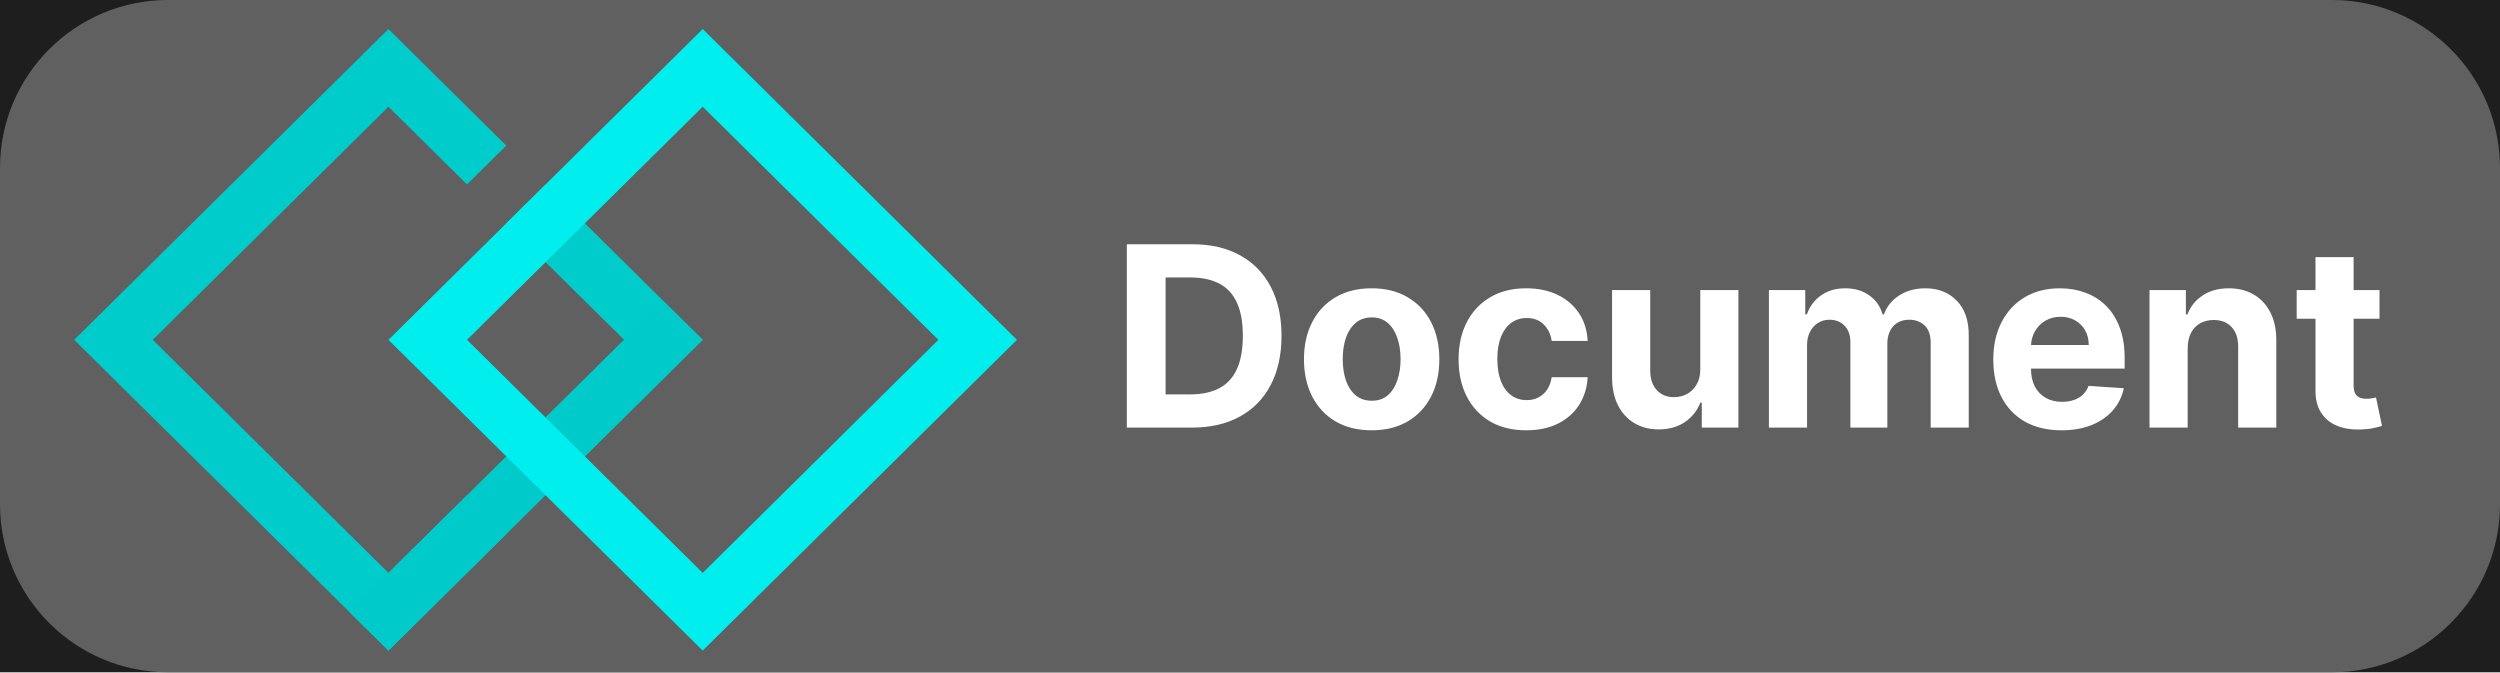
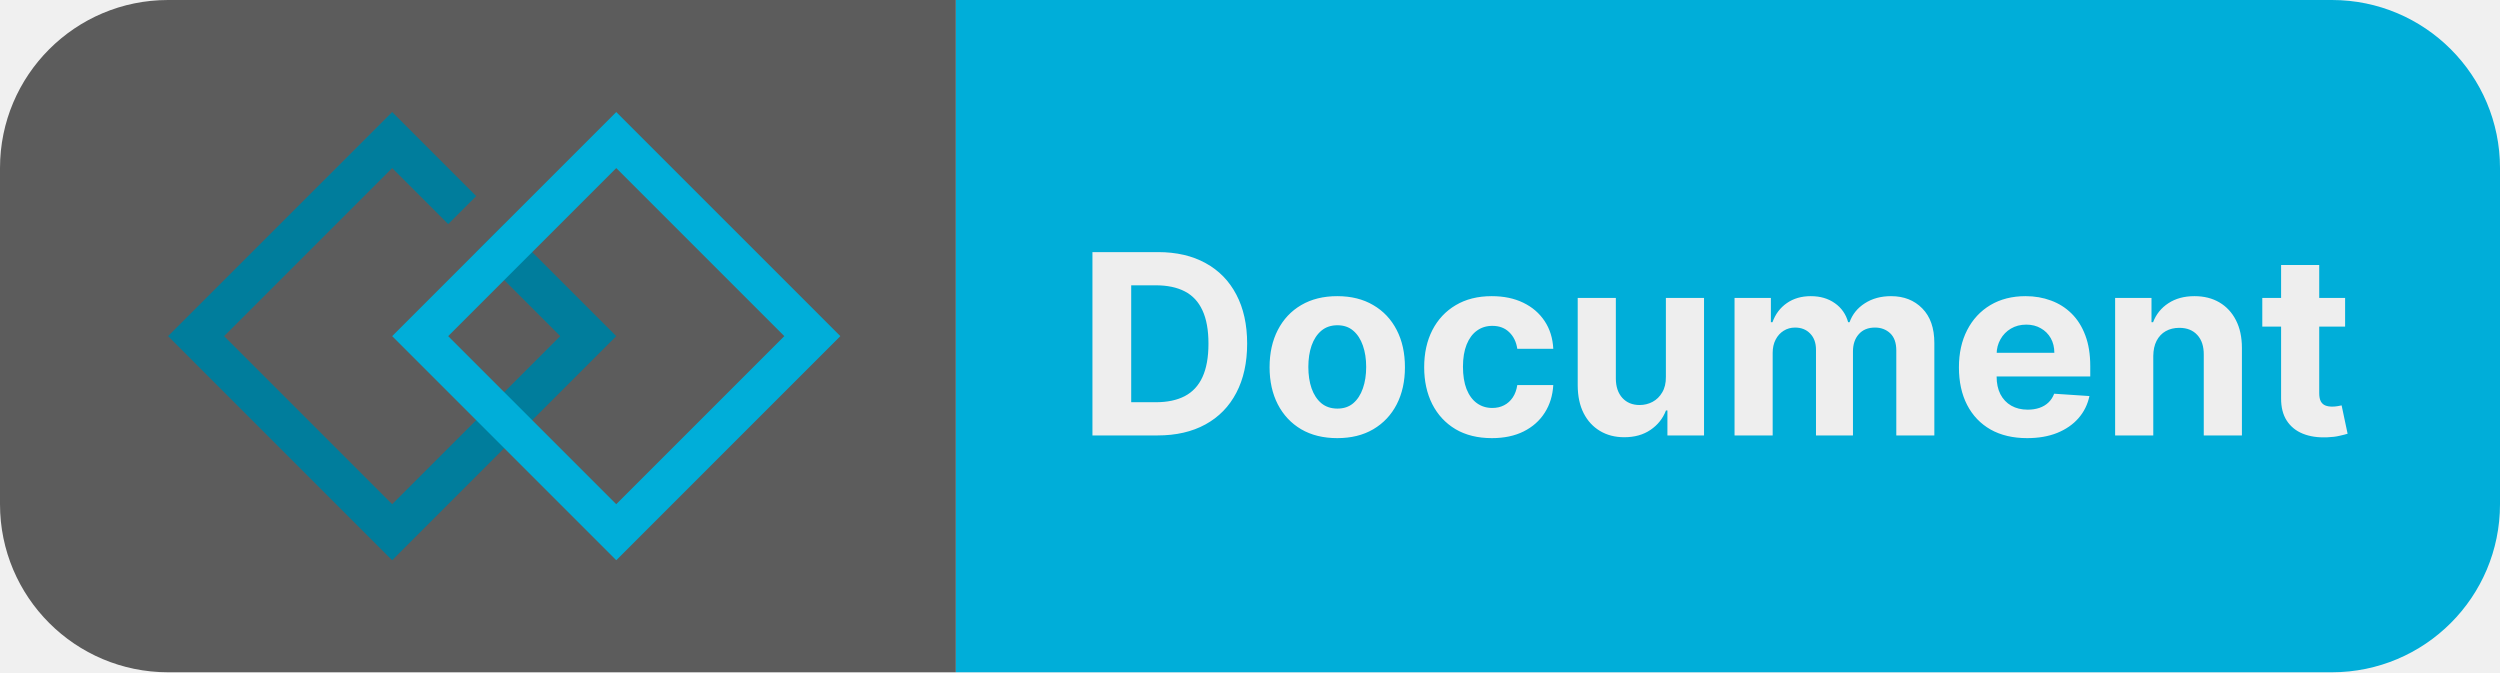
<svg xmlns="http://www.w3.org/2000/svg" width="119" height="32" viewBox="0 0 119 32" fill="none">
-   <rect width="119" height="32" fill="#1E1E1E" />
-   <g clip-path="url(#clip0_0_1)">
-     <rect width="119" height="32" rx="8" fill="#606060" />
-     <path d="M25.969 23.572L33.448 16.176L25.969 8.779L24.099 10.629L29.708 16.176L24.099 21.723L25.969 23.572Z" fill="#00CCCC" />
-     <path d="M22.229 23.572L18.49 27.27L7.272 16.176L18.49 5.081L22.229 8.779L24.099 6.93L18.49 1.383L3.532 16.176L18.49 30.968L24.099 25.421L22.229 23.572Z" fill="#00CCCC" />
-     <path d="M33.448 16.176L31.578 14.327L16.62 29.119L18.49 30.968L33.448 16.176Z" fill="#00CACA" />
-     <path d="M18.49 16.176L33.448 30.968L48.406 16.176L33.448 1.383L18.49 16.176H18.49ZM44.666 16.176L33.448 27.27L22.23 16.176L33.448 5.081L44.666 16.176Z" fill="#00EEEE" />
-     <path d="M56.73 20.354H53.637V11.627H56.756C57.634 11.627 58.389 11.801 59.023 12.151C59.657 12.497 60.144 12.996 60.485 13.646C60.828 14.297 61 15.075 61 15.982C61 16.891 60.828 17.672 60.485 18.325C60.144 18.979 59.654 19.48 59.014 19.83C58.378 20.179 57.617 20.354 56.73 20.354ZM55.482 18.773H56.654C57.199 18.773 57.658 18.676 58.03 18.483C58.405 18.287 58.686 17.985 58.874 17.575C59.064 17.163 59.159 16.632 59.159 15.982C59.159 15.337 59.064 14.81 58.874 14.401C58.686 13.992 58.407 13.691 58.034 13.497C57.662 13.304 57.203 13.207 56.658 13.207H55.482V18.773ZM65.29 20.482C64.629 20.482 64.056 20.341 63.573 20.06C63.093 19.776 62.722 19.381 62.461 18.875C62.2 18.367 62.069 17.777 62.069 17.107C62.069 16.43 62.2 15.84 62.461 15.334C62.722 14.825 63.093 14.431 63.573 14.149C64.056 13.865 64.629 13.723 65.29 13.723C65.952 13.723 66.523 13.865 67.004 14.149C67.486 14.431 67.859 14.825 68.12 15.334C68.381 15.84 68.512 16.43 68.512 17.107C68.512 17.777 68.381 18.367 68.12 18.875C67.859 19.381 67.486 19.776 67.004 20.06C66.523 20.341 65.952 20.482 65.29 20.482ZM65.299 19.075C65.6 19.075 65.852 18.99 66.053 18.82C66.255 18.646 66.407 18.411 66.509 18.112C66.614 17.814 66.667 17.475 66.667 17.094C66.667 16.713 66.614 16.374 66.509 16.075C66.407 15.777 66.255 15.541 66.053 15.368C65.852 15.195 65.6 15.108 65.299 15.108C64.995 15.108 64.739 15.195 64.532 15.368C64.327 15.541 64.172 15.777 64.067 16.075C63.965 16.374 63.914 16.713 63.914 17.094C63.914 17.475 63.965 17.814 64.067 18.112C64.172 18.411 64.327 18.646 64.532 18.82C64.739 18.99 64.995 19.075 65.299 19.075ZM72.65 20.482C71.979 20.482 71.403 20.34 70.92 20.055C70.44 19.769 70.07 19.371 69.812 18.862C69.556 18.354 69.428 17.769 69.428 17.107C69.428 16.436 69.558 15.848 69.816 15.342C70.077 14.834 70.448 14.438 70.928 14.153C71.408 13.867 71.979 13.723 72.641 13.723C73.212 13.723 73.712 13.827 74.141 14.034C74.57 14.242 74.91 14.533 75.16 14.908C75.41 15.283 75.547 15.723 75.573 16.229H73.86C73.812 15.902 73.684 15.639 73.477 15.441C73.272 15.239 73.004 15.138 72.671 15.138C72.39 15.138 72.144 15.215 71.934 15.368C71.727 15.519 71.565 15.739 71.448 16.029C71.332 16.318 71.273 16.669 71.273 17.081C71.273 17.499 71.33 17.854 71.444 18.146C71.56 18.439 71.724 18.662 71.934 18.816C72.144 18.969 72.39 19.046 72.671 19.046C72.879 19.046 73.065 19.003 73.229 18.918C73.397 18.832 73.535 18.709 73.643 18.547C73.754 18.382 73.826 18.185 73.86 17.955H75.573C75.545 18.455 75.408 18.895 75.164 19.276C74.922 19.654 74.589 19.949 74.163 20.162C73.736 20.375 73.232 20.482 72.65 20.482ZM80.933 17.567V13.808H82.748V20.354H81.005V19.165H80.937C80.789 19.548 80.544 19.857 80.2 20.09C79.859 20.323 79.443 20.439 78.951 20.439C78.514 20.439 78.129 20.34 77.796 20.141C77.464 19.942 77.204 19.659 77.017 19.293C76.832 18.926 76.738 18.487 76.735 17.976V13.808H78.551V17.652C78.554 18.038 78.657 18.344 78.862 18.568C79.066 18.793 79.341 18.905 79.684 18.905C79.903 18.905 80.108 18.855 80.298 18.756C80.488 18.654 80.642 18.503 80.758 18.304C80.877 18.105 80.936 17.86 80.933 17.567ZM84.2 20.354V13.808H85.93V14.963H86.007C86.143 14.58 86.371 14.277 86.689 14.056C87.007 13.834 87.388 13.723 87.831 13.723C88.28 13.723 88.662 13.835 88.977 14.06C89.293 14.281 89.503 14.582 89.608 14.963H89.676C89.81 14.588 90.051 14.289 90.4 14.064C90.753 13.837 91.169 13.723 91.649 13.723C92.26 13.723 92.756 13.918 93.136 14.307C93.52 14.693 93.712 15.242 93.712 15.952V20.354H91.9V16.31C91.9 15.946 91.804 15.673 91.611 15.492C91.418 15.31 91.176 15.219 90.886 15.219C90.557 15.219 90.3 15.324 90.115 15.534C89.93 15.742 89.838 16.016 89.838 16.357V20.354H88.078V16.271C88.078 15.95 87.986 15.695 87.801 15.504C87.619 15.314 87.379 15.219 87.081 15.219C86.879 15.219 86.697 15.27 86.535 15.372C86.376 15.472 86.25 15.612 86.156 15.794C86.062 15.973 86.016 16.183 86.016 16.425V20.354H84.2ZM98.129 20.482C97.455 20.482 96.876 20.345 96.39 20.073C95.907 19.797 95.535 19.408 95.273 18.905C95.012 18.399 94.881 17.801 94.881 17.111C94.881 16.438 95.012 15.847 95.273 15.338C95.535 14.83 95.903 14.433 96.377 14.149C96.854 13.865 97.414 13.723 98.056 13.723C98.488 13.723 98.89 13.793 99.262 13.932C99.637 14.068 99.964 14.274 100.242 14.55C100.523 14.825 100.742 15.172 100.898 15.59C101.055 16.004 101.133 16.49 101.133 17.047V17.546H95.606V16.421H99.424C99.424 16.159 99.367 15.928 99.254 15.726C99.14 15.524 98.982 15.367 98.781 15.253C98.582 15.136 98.35 15.078 98.086 15.078C97.81 15.078 97.566 15.142 97.353 15.27C97.143 15.395 96.978 15.564 96.859 15.777C96.739 15.987 96.678 16.222 96.675 16.48V17.55C96.675 17.874 96.735 18.154 96.854 18.389C96.977 18.625 97.148 18.807 97.37 18.935C97.592 19.063 97.854 19.127 98.158 19.127C98.36 19.127 98.545 19.098 98.712 19.041C98.88 18.985 99.023 18.899 99.143 18.786C99.262 18.672 99.353 18.533 99.415 18.368L101.094 18.479C101.009 18.882 100.834 19.235 100.57 19.536C100.309 19.834 99.971 20.067 99.556 20.235C99.144 20.399 98.668 20.482 98.129 20.482ZM104.133 16.57V20.354H102.317V13.808H104.048V14.963H104.124C104.269 14.582 104.512 14.281 104.853 14.06C105.194 13.835 105.607 13.723 106.093 13.723C106.548 13.723 106.944 13.823 107.282 14.021C107.62 14.22 107.883 14.504 108.07 14.874C108.258 15.24 108.352 15.678 108.352 16.186V20.354H106.536V16.51C106.539 16.11 106.437 15.797 106.229 15.573C106.022 15.345 105.736 15.232 105.373 15.232C105.128 15.232 104.913 15.284 104.725 15.389C104.54 15.494 104.396 15.648 104.29 15.85C104.188 16.048 104.136 16.288 104.133 16.57ZM113.264 13.808V15.172H109.322V13.808H113.264ZM110.217 12.24H112.032V18.343C112.032 18.51 112.058 18.641 112.109 18.735C112.16 18.825 112.231 18.889 112.322 18.926C112.416 18.963 112.524 18.982 112.646 18.982C112.731 18.982 112.816 18.975 112.902 18.96C112.987 18.943 113.052 18.93 113.098 18.922L113.383 20.273C113.292 20.301 113.164 20.334 113 20.371C112.835 20.411 112.635 20.435 112.399 20.443C111.961 20.46 111.578 20.402 111.248 20.269C110.921 20.135 110.667 19.928 110.485 19.646C110.304 19.365 110.214 19.01 110.217 18.581V12.24Z" fill="white" />
+   <g clip-path="url(#clip0_61_36)">
+     <path fill-rule="evenodd" clip-rule="evenodd" d="M45.5 0V32H8C3.582 32 0 28.418 0 24V8C0 3.582 3.582 0 8 0H45.5Z" fill="#5C5C5C" />
+     <path d="M119 8C119 3.582 115.418 0 111 0H45.5V32H111C115.418 32 119 28.418 119 24V8Z" fill="#00AED9" />
+     <path d="M55.094 20.727H52V12H55.119C55.997 12 56.753 12.175 57.386 12.524C58.02 12.871 58.507 13.369 58.848 14.02C59.192 14.671 59.364 15.449 59.364 16.355C59.364 17.264 59.192 18.046 58.848 18.699C58.507 19.352 58.017 19.854 57.378 20.203C56.741 20.553 55.98 20.727 55.094 20.727ZM53.845 19.146H55.017C55.562 19.146 56.021 19.05 56.393 18.857C56.768 18.661 57.05 18.358 57.237 17.949C57.428 17.537 57.523 17.006 57.523 16.355C57.523 15.71 57.428 15.183 57.237 14.774C57.05 14.365 56.77 14.064 56.398 13.871C56.026 13.678 55.567 13.581 55.021 13.581H53.845V19.146ZM63.654 20.855C62.992 20.855 62.419 20.715 61.936 20.433C61.456 20.149 61.086 19.754 60.824 19.249C60.563 18.74 60.432 18.151 60.432 17.48C60.432 16.804 60.563 16.213 60.824 15.707C61.086 15.199 61.456 14.804 61.936 14.523C62.419 14.239 62.992 14.097 63.654 14.097C64.316 14.097 64.887 14.239 65.367 14.523C65.85 14.804 66.222 15.199 66.483 15.707C66.745 16.213 66.875 16.804 66.875 17.48C66.875 18.151 66.745 18.74 66.483 19.249C66.222 19.754 65.85 20.149 65.367 20.433C64.887 20.715 64.316 20.855 63.654 20.855ZM63.662 19.449C63.963 19.449 64.215 19.364 64.416 19.193C64.618 19.02 64.77 18.784 64.873 18.486C64.978 18.188 65.03 17.848 65.03 17.467C65.03 17.087 64.978 16.747 64.873 16.449C64.77 16.151 64.618 15.915 64.416 15.742C64.215 15.568 63.963 15.482 63.662 15.482C63.358 15.482 63.103 15.568 62.895 15.742C62.691 15.915 62.536 16.151 62.431 16.449C62.328 16.747 62.277 17.087 62.277 17.467C62.277 17.848 62.328 18.188 62.431 18.486C62.536 18.784 62.691 19.02 62.895 19.193C63.103 19.364 63.358 19.449 63.662 19.449ZM71.013 20.855C70.343 20.855 69.766 20.713 69.283 20.429C68.803 20.142 68.434 19.744 68.175 19.236C67.919 18.727 67.791 18.142 67.791 17.48C67.791 16.81 67.921 16.222 68.179 15.716C68.441 15.207 68.811 14.811 69.291 14.527C69.772 14.24 70.343 14.097 71.005 14.097C71.576 14.097 72.076 14.2 72.505 14.408C72.934 14.615 73.273 14.906 73.523 15.281C73.773 15.656 73.911 16.097 73.936 16.602H72.223C72.175 16.276 72.047 16.013 71.84 15.814C71.635 15.612 71.367 15.511 71.034 15.511C70.753 15.511 70.507 15.588 70.297 15.742C70.09 15.892 69.928 16.112 69.811 16.402C69.695 16.692 69.637 17.043 69.637 17.455C69.637 17.872 69.694 18.227 69.807 18.52C69.924 18.812 70.087 19.036 70.297 19.189C70.507 19.342 70.753 19.419 71.034 19.419C71.242 19.419 71.428 19.377 71.593 19.291C71.76 19.206 71.898 19.082 72.006 18.921C72.117 18.756 72.189 18.558 72.223 18.328H73.936C73.908 18.828 73.772 19.268 73.527 19.649C73.286 20.027 72.952 20.323 72.526 20.536C72.1 20.749 71.596 20.855 71.013 20.855ZM79.296 17.94V14.182H81.112V20.727H79.369V19.538H79.3C79.153 19.922 78.907 20.23 78.563 20.463C78.222 20.696 77.806 20.812 77.315 20.812C76.877 20.812 76.492 20.713 76.16 20.514C75.827 20.315 75.567 20.033 75.38 19.666C75.195 19.3 75.102 18.861 75.099 18.349V14.182H76.914V18.026C76.917 18.412 77.021 18.717 77.225 18.942C77.43 19.166 77.704 19.279 78.047 19.279C78.266 19.279 78.471 19.229 78.661 19.129C78.852 19.027 79.005 18.877 79.121 18.678C79.241 18.479 79.299 18.233 79.296 17.94ZM82.564 20.727V14.182H84.294V15.337H84.37C84.507 14.953 84.734 14.651 85.052 14.429C85.37 14.207 85.751 14.097 86.194 14.097C86.643 14.097 87.025 14.209 87.341 14.433C87.656 14.655 87.866 14.956 87.971 15.337H88.039C88.173 14.962 88.414 14.662 88.764 14.438C89.116 14.21 89.532 14.097 90.012 14.097C90.623 14.097 91.119 14.291 91.5 14.68C91.883 15.067 92.075 15.615 92.075 16.325V20.727H90.264V16.683C90.264 16.32 90.167 16.047 89.974 15.865C89.781 15.683 89.539 15.592 89.25 15.592C88.92 15.592 88.663 15.697 88.478 15.908C88.294 16.115 88.201 16.389 88.201 16.73V20.727H86.441V16.645C86.441 16.324 86.349 16.068 86.164 15.878C85.983 15.688 85.743 15.592 85.444 15.592C85.243 15.592 85.061 15.643 84.899 15.746C84.74 15.845 84.613 15.986 84.519 16.168C84.426 16.347 84.379 16.557 84.379 16.798V20.727H82.564ZM96.492 20.855C95.819 20.855 95.239 20.719 94.753 20.446C94.27 20.171 93.898 19.781 93.637 19.279C93.375 18.773 93.245 18.175 93.245 17.484C93.245 16.811 93.375 16.22 93.637 15.712C93.898 15.203 94.266 14.807 94.74 14.523C95.218 14.239 95.777 14.097 96.419 14.097C96.851 14.097 97.253 14.166 97.625 14.305C98 14.442 98.327 14.648 98.605 14.923C98.886 15.199 99.105 15.546 99.261 15.963C99.418 16.378 99.496 16.864 99.496 17.421V17.919H93.969V16.794H97.787C97.787 16.533 97.73 16.301 97.617 16.099C97.503 15.898 97.346 15.74 97.144 15.627C96.945 15.51 96.713 15.452 96.449 15.452C96.174 15.452 95.929 15.516 95.716 15.643C95.506 15.768 95.341 15.938 95.222 16.151C95.103 16.361 95.041 16.595 95.039 16.854V17.923C95.039 18.247 95.098 18.527 95.218 18.763C95.34 18.999 95.512 19.18 95.733 19.308C95.955 19.436 96.218 19.5 96.522 19.5C96.723 19.5 96.908 19.472 97.076 19.415C97.243 19.358 97.387 19.273 97.506 19.159C97.625 19.046 97.716 18.906 97.779 18.741L99.457 18.852C99.372 19.256 99.197 19.608 98.933 19.909C98.672 20.207 98.334 20.44 97.919 20.608C97.507 20.773 97.032 20.855 96.492 20.855ZM102.496 16.943V20.727H100.68V14.182H102.411V15.337H102.487C102.632 14.956 102.875 14.655 103.216 14.433C103.557 14.209 103.97 14.097 104.456 14.097C104.911 14.097 105.307 14.196 105.645 14.395C105.983 14.594 106.246 14.878 106.433 15.247C106.621 15.614 106.715 16.051 106.715 16.56V20.727H104.899V16.884C104.902 16.483 104.8 16.171 104.592 15.946C104.385 15.719 104.099 15.605 103.736 15.605C103.491 15.605 103.276 15.658 103.088 15.763C102.903 15.868 102.759 16.021 102.653 16.223C102.551 16.422 102.499 16.662 102.496 16.943ZM111.627 14.182V15.546H107.685V14.182H111.627ZM108.58 12.614H110.395V18.716C110.395 18.884 110.421 19.014 110.472 19.108C110.523 19.199 110.594 19.263 110.685 19.3C110.779 19.337 110.887 19.355 111.009 19.355C111.094 19.355 111.179 19.348 111.265 19.334C111.35 19.317 111.415 19.304 111.461 19.296L111.746 20.646C111.655 20.675 111.527 20.707 111.363 20.744C111.198 20.784 110.998 20.808 110.762 20.817C110.324 20.834 109.941 20.776 109.611 20.642C109.284 20.509 109.03 20.301 108.848 20.02C108.667 19.739 108.577 19.384 108.58 18.955V12.614Z" fill="#EEEEEE" />
+     <g clip-path="url(#clip1_61_36)">
+       <path d="M29.333 16L24 10.667L22.667 12L26.666 16L18.667 24L10.667 16L18.667 8L21.333 10.667L22.667 9.334L18.667 5.333L8 16C8.521 16.521 18.666 26.667 18.666 26.667L29.333 16Z" fill="#007D9C" />
+       <path d="M18.667 16L29.334 26.667L40 16L29.334 5.333L18.667 16ZM37.334 16L29.334 24L21.334 16L29.334 8L37.334 16Z" fill="#00AED9" />
+     </g>
  </g>
  <defs>
-     <clipPath id="clip0_0_1">
+     <clipPath id="clip0_61_36">
      <rect width="119" height="32" fill="white" />
+     </clipPath>
+     <clipPath id="clip1_61_36">
+       <rect width="32" height="32" fill="white" transform="translate(8)" />
    </clipPath>
  </defs>
</svg>
